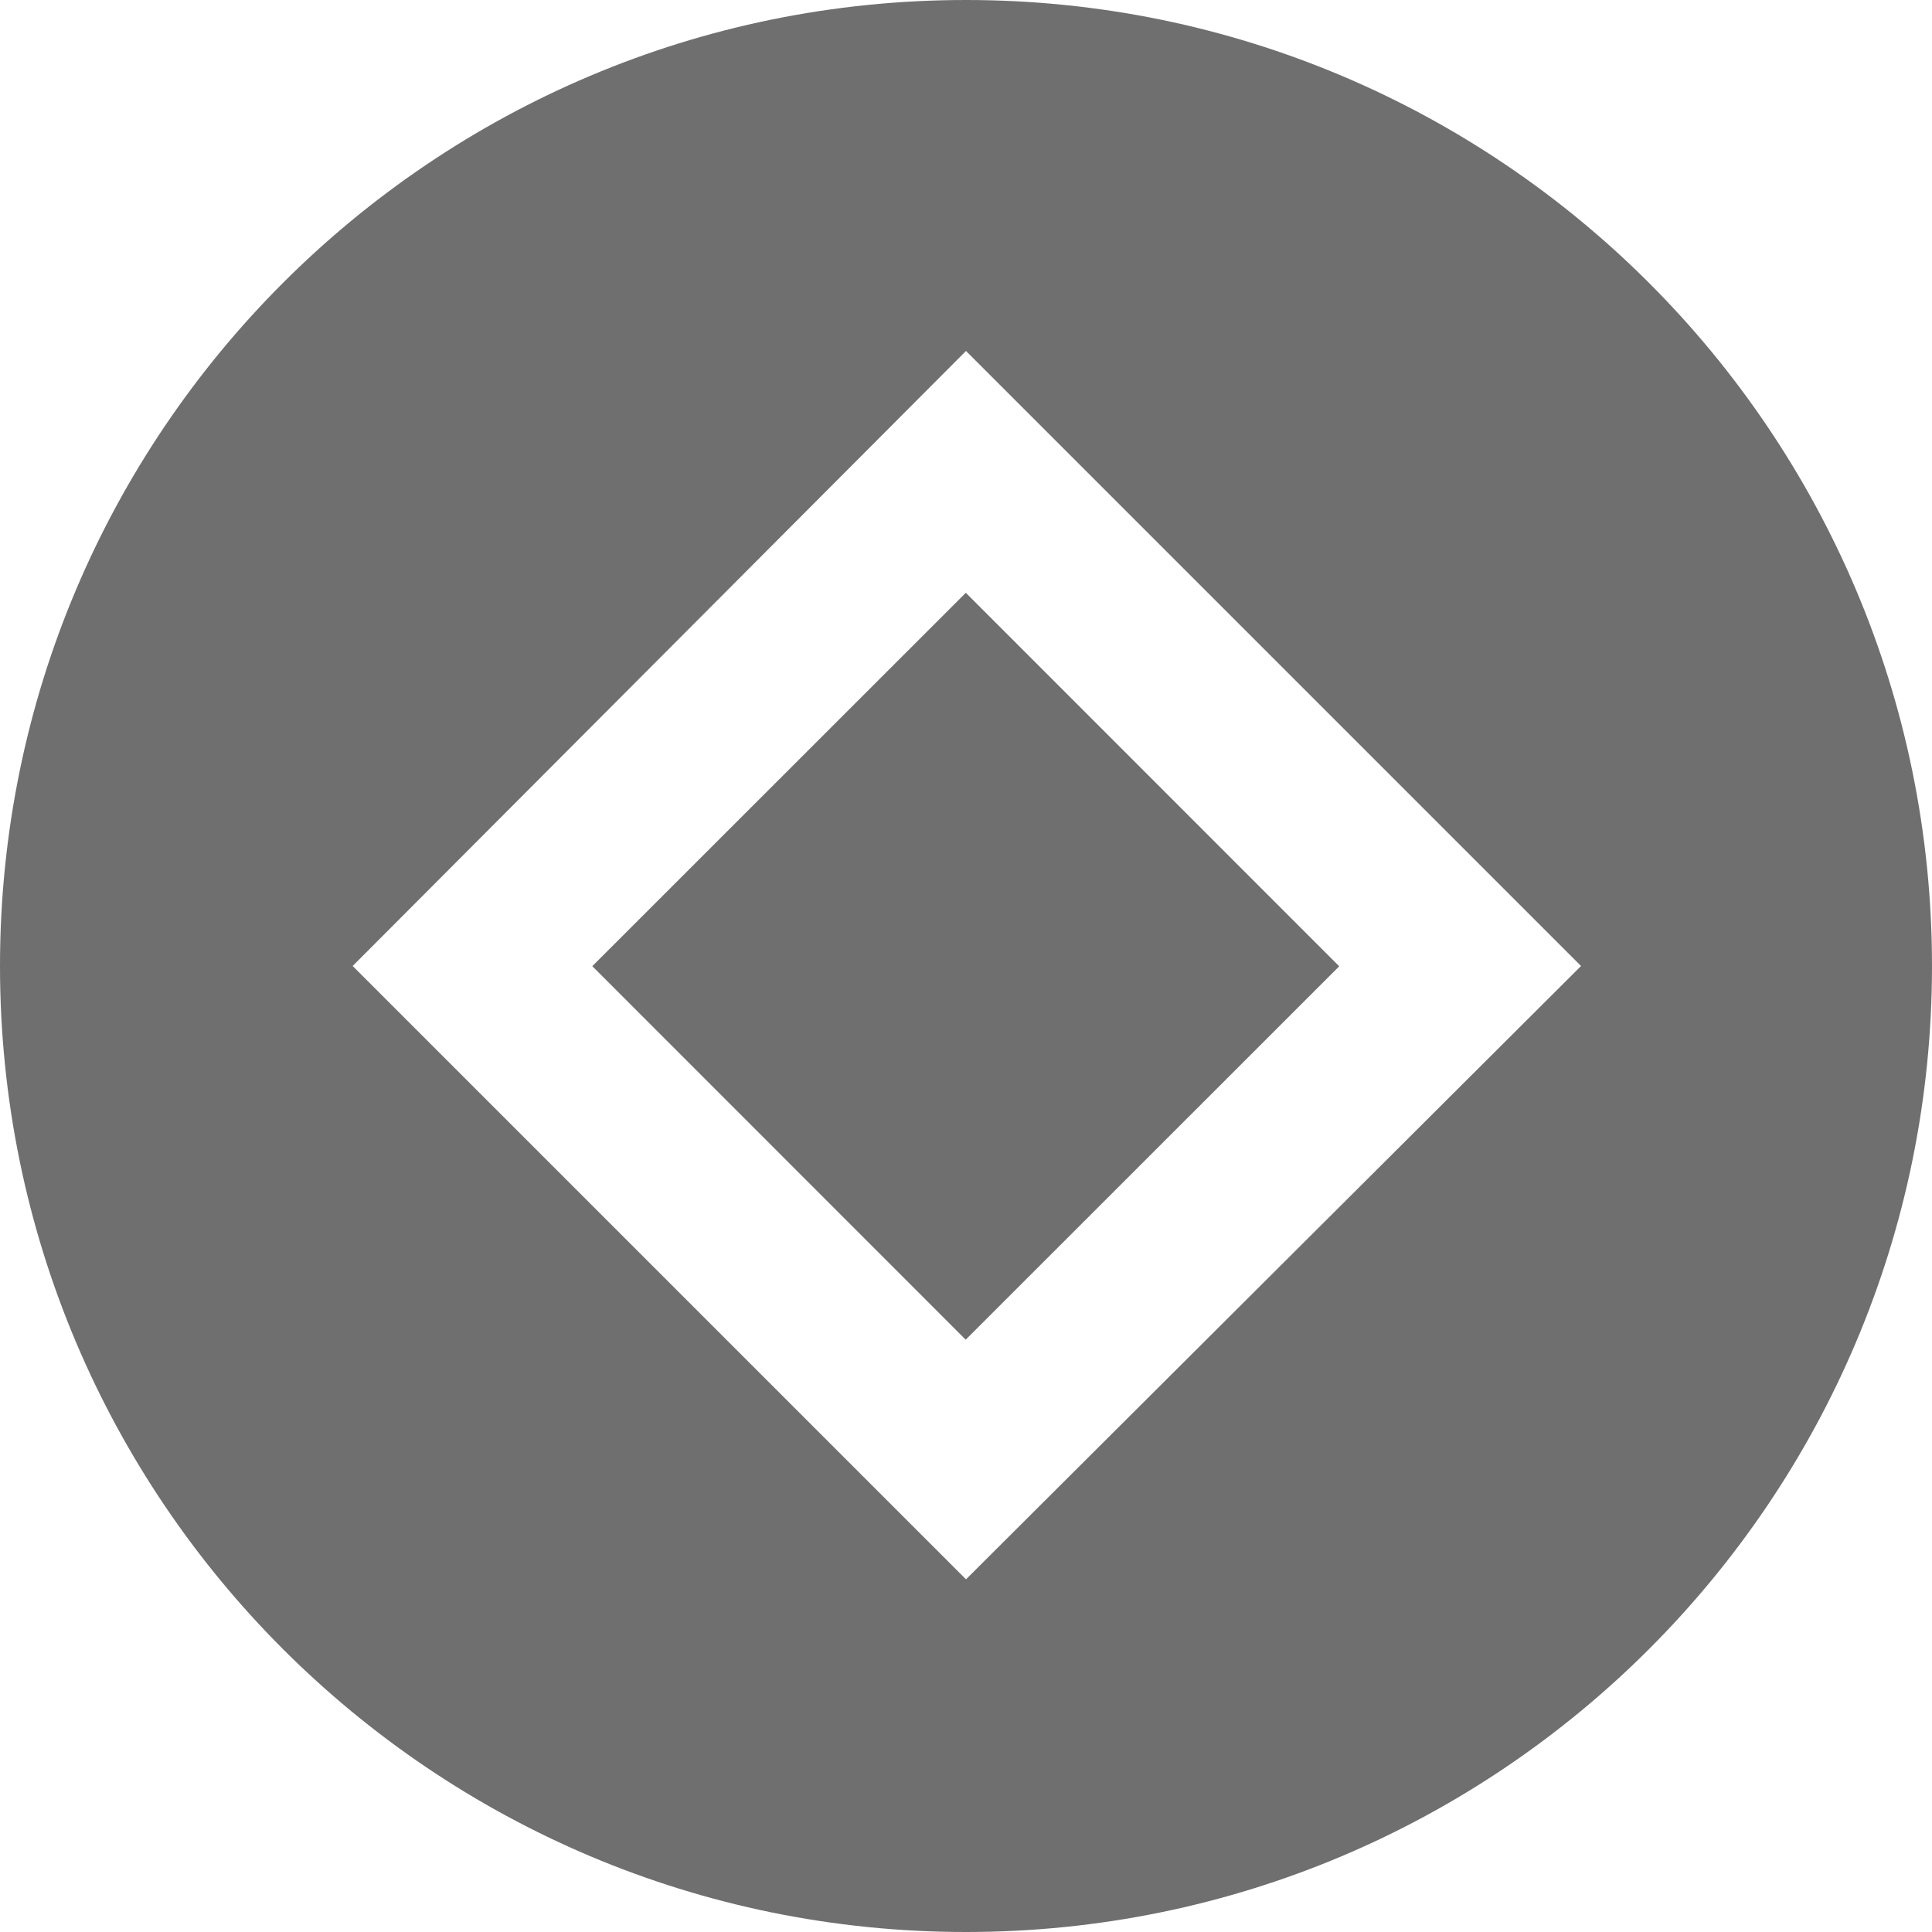
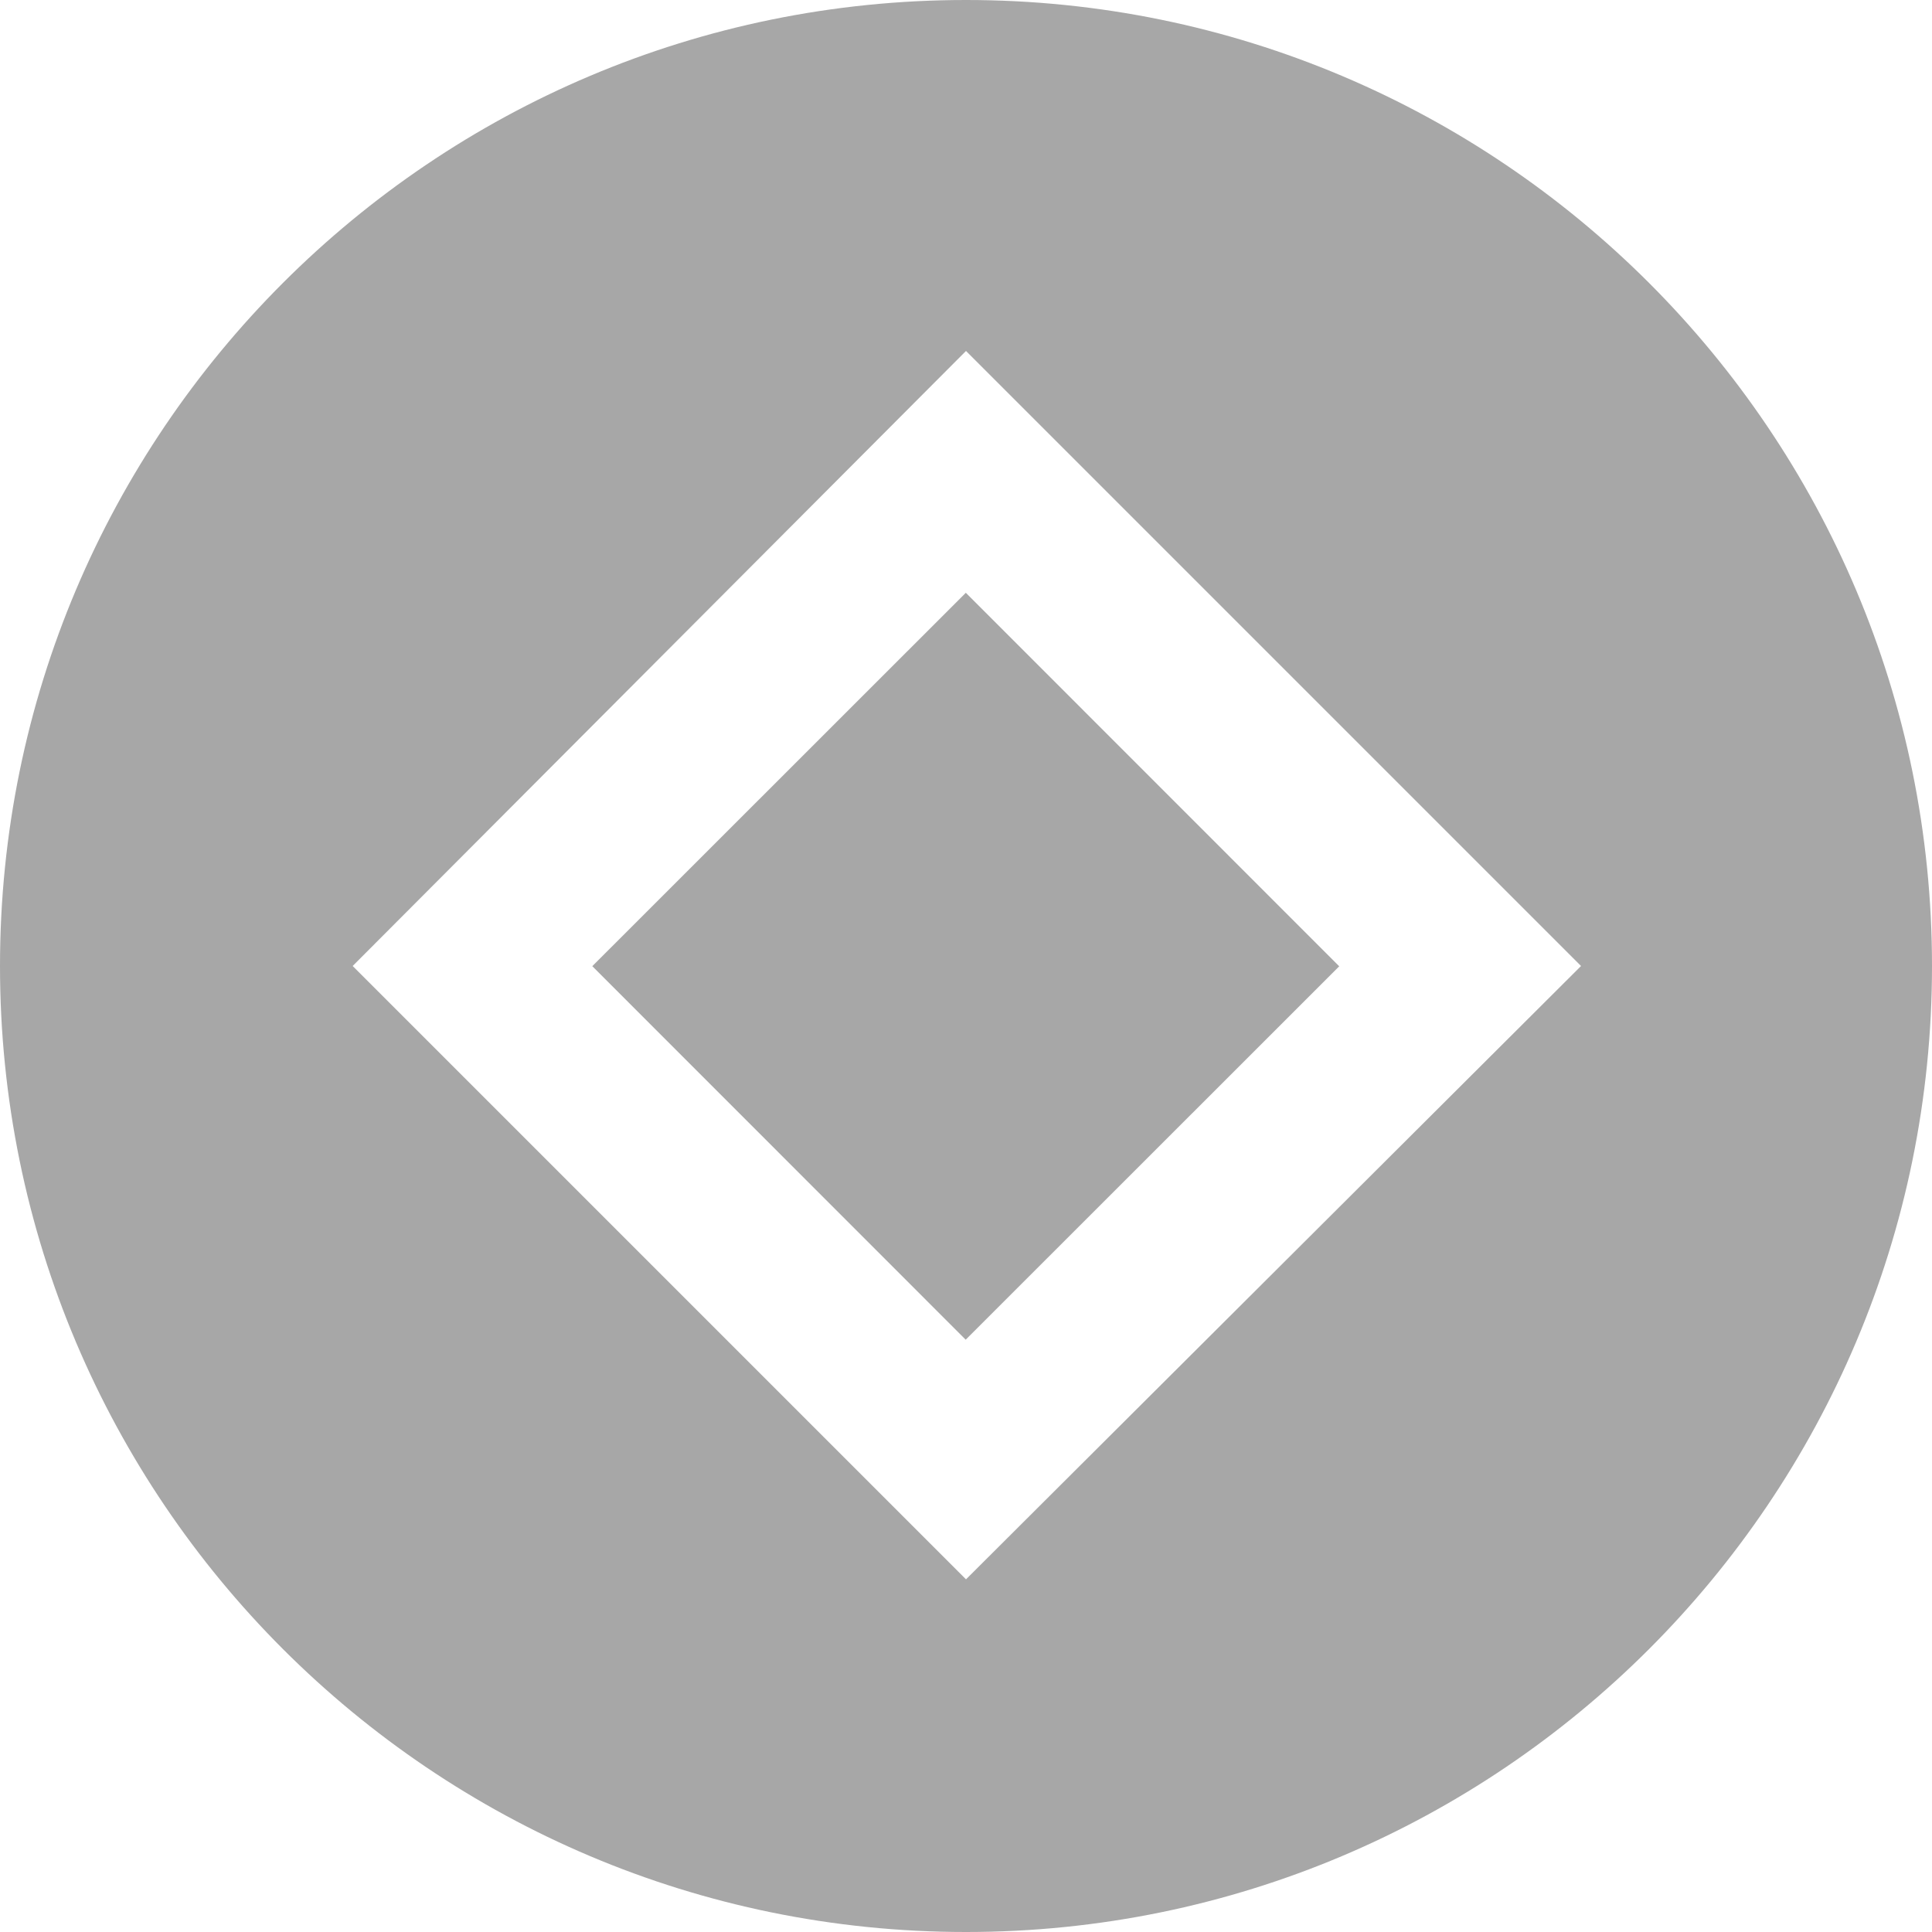
<svg xmlns="http://www.w3.org/2000/svg" viewBox="0 0 11.34 11.34">
  <defs>
-     <style>.cls-1{fill:#706f6f;}</style>
+     <style>.cls-1{fill:#a7a7a7;}</style>
  </defs>
  <g id="Layer_2" data-name="Layer 2">
    <g id="Impression">
      <rect class="cls-1" x="4.12" y="4.12" width="3.1" height="3.1" transform="translate(-2.35 5.67) rotate(-44.99)" />
      <path class="cls-1" d="M5.67,0a5.67,5.67,0,1,0,5.67,5.67A5.67,5.67,0,0,0,5.67,0Zm0,9.27-3.6-3.6,3.6-3.61L9.28,5.67Z" />
    </g>
  </g>
</svg>
